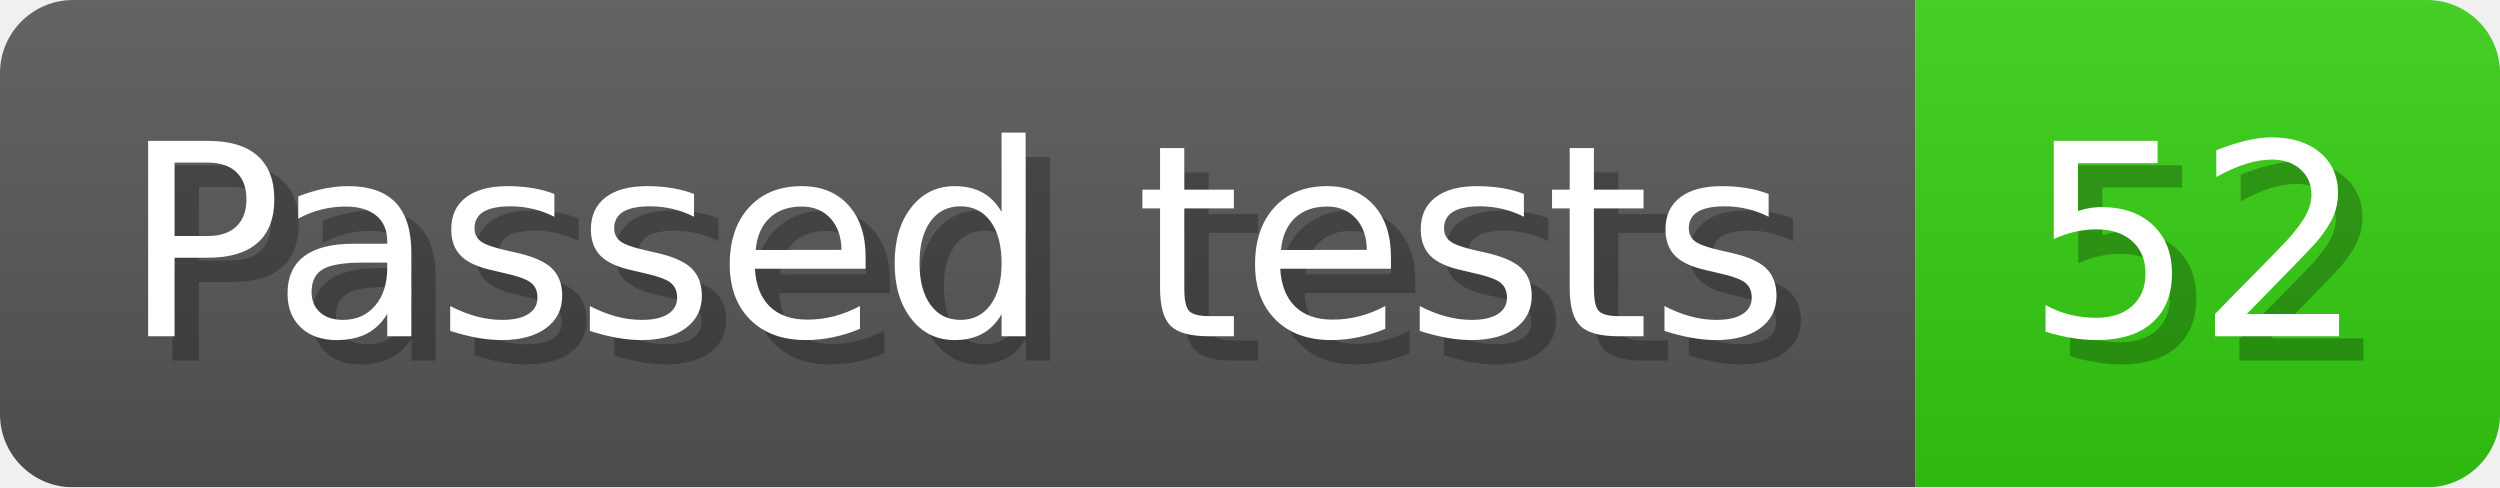
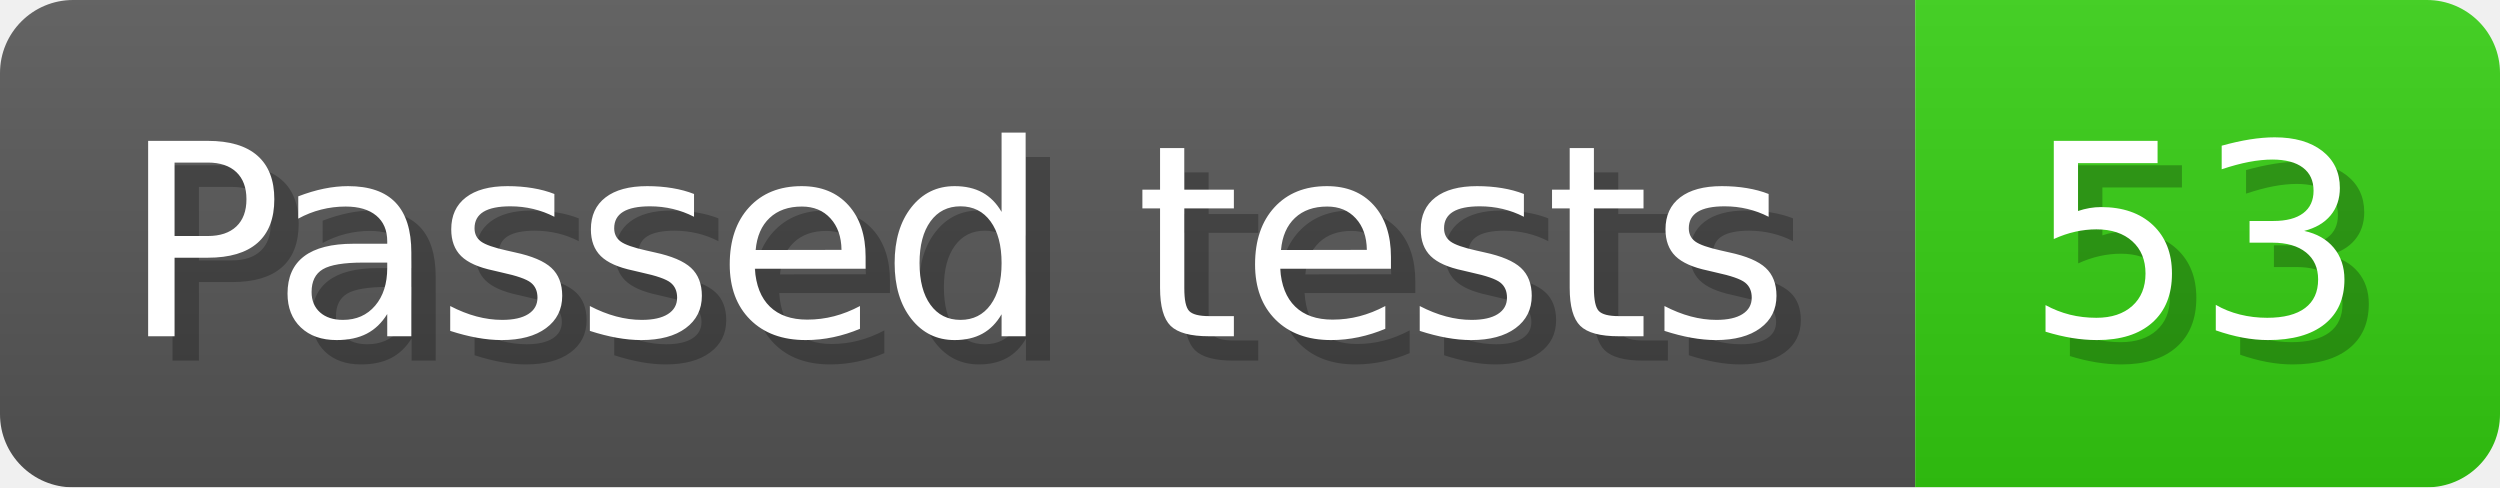
- <svg xmlns="http://www.w3.org/2000/svg" width="102.6" height="20" viewBox="0 0 1026 200" role="img" aria-label="Passed tests: 52">
+ <svg xmlns="http://www.w3.org/2000/svg" width="102.6" height="20" viewBox="0 0 1026 200" role="img" aria-label="Passed tests: 53">
  <linearGradient id="a" x2="0" y2="100%">
    <stop offset="0" stop-opacity=".1" stop-color="#EEE" />
    <stop offset="1" stop-opacity=".1" />
  </linearGradient>
  <mask id="m">
    <rect width="1026" height="200" rx="30" fill="#FFF" />
  </mask>
  <g mask="url(#m)">
    <rect width="786" height="200" fill="#555" />
    <rect width="240" height="200" fill="#3C1" x="786" />
    <rect width="1026" height="200" fill="url(#a)" />
  </g>
  <g aria-hidden="true" fill="#fff" text-anchor="start" font-family="Verdana,DejaVu Sans,sans-serif" font-size="110">
    <text x="60" y="148" textLength="686" fill="#000" opacity="0.25">Passed tests</text>
    <text x="50" y="138" textLength="686">Passed tests</text>
-     <text x="841" y="148" textLength="140" fill="#000" opacity="0.25">52</text>
-     <text x="831" y="138" textLength="140">52</text>
+     <text x="841" y="148" textLength="140" fill="#000" opacity="0.25">53</text>
+     <text x="831" y="138" textLength="140">53</text>
  </g>
</svg>
